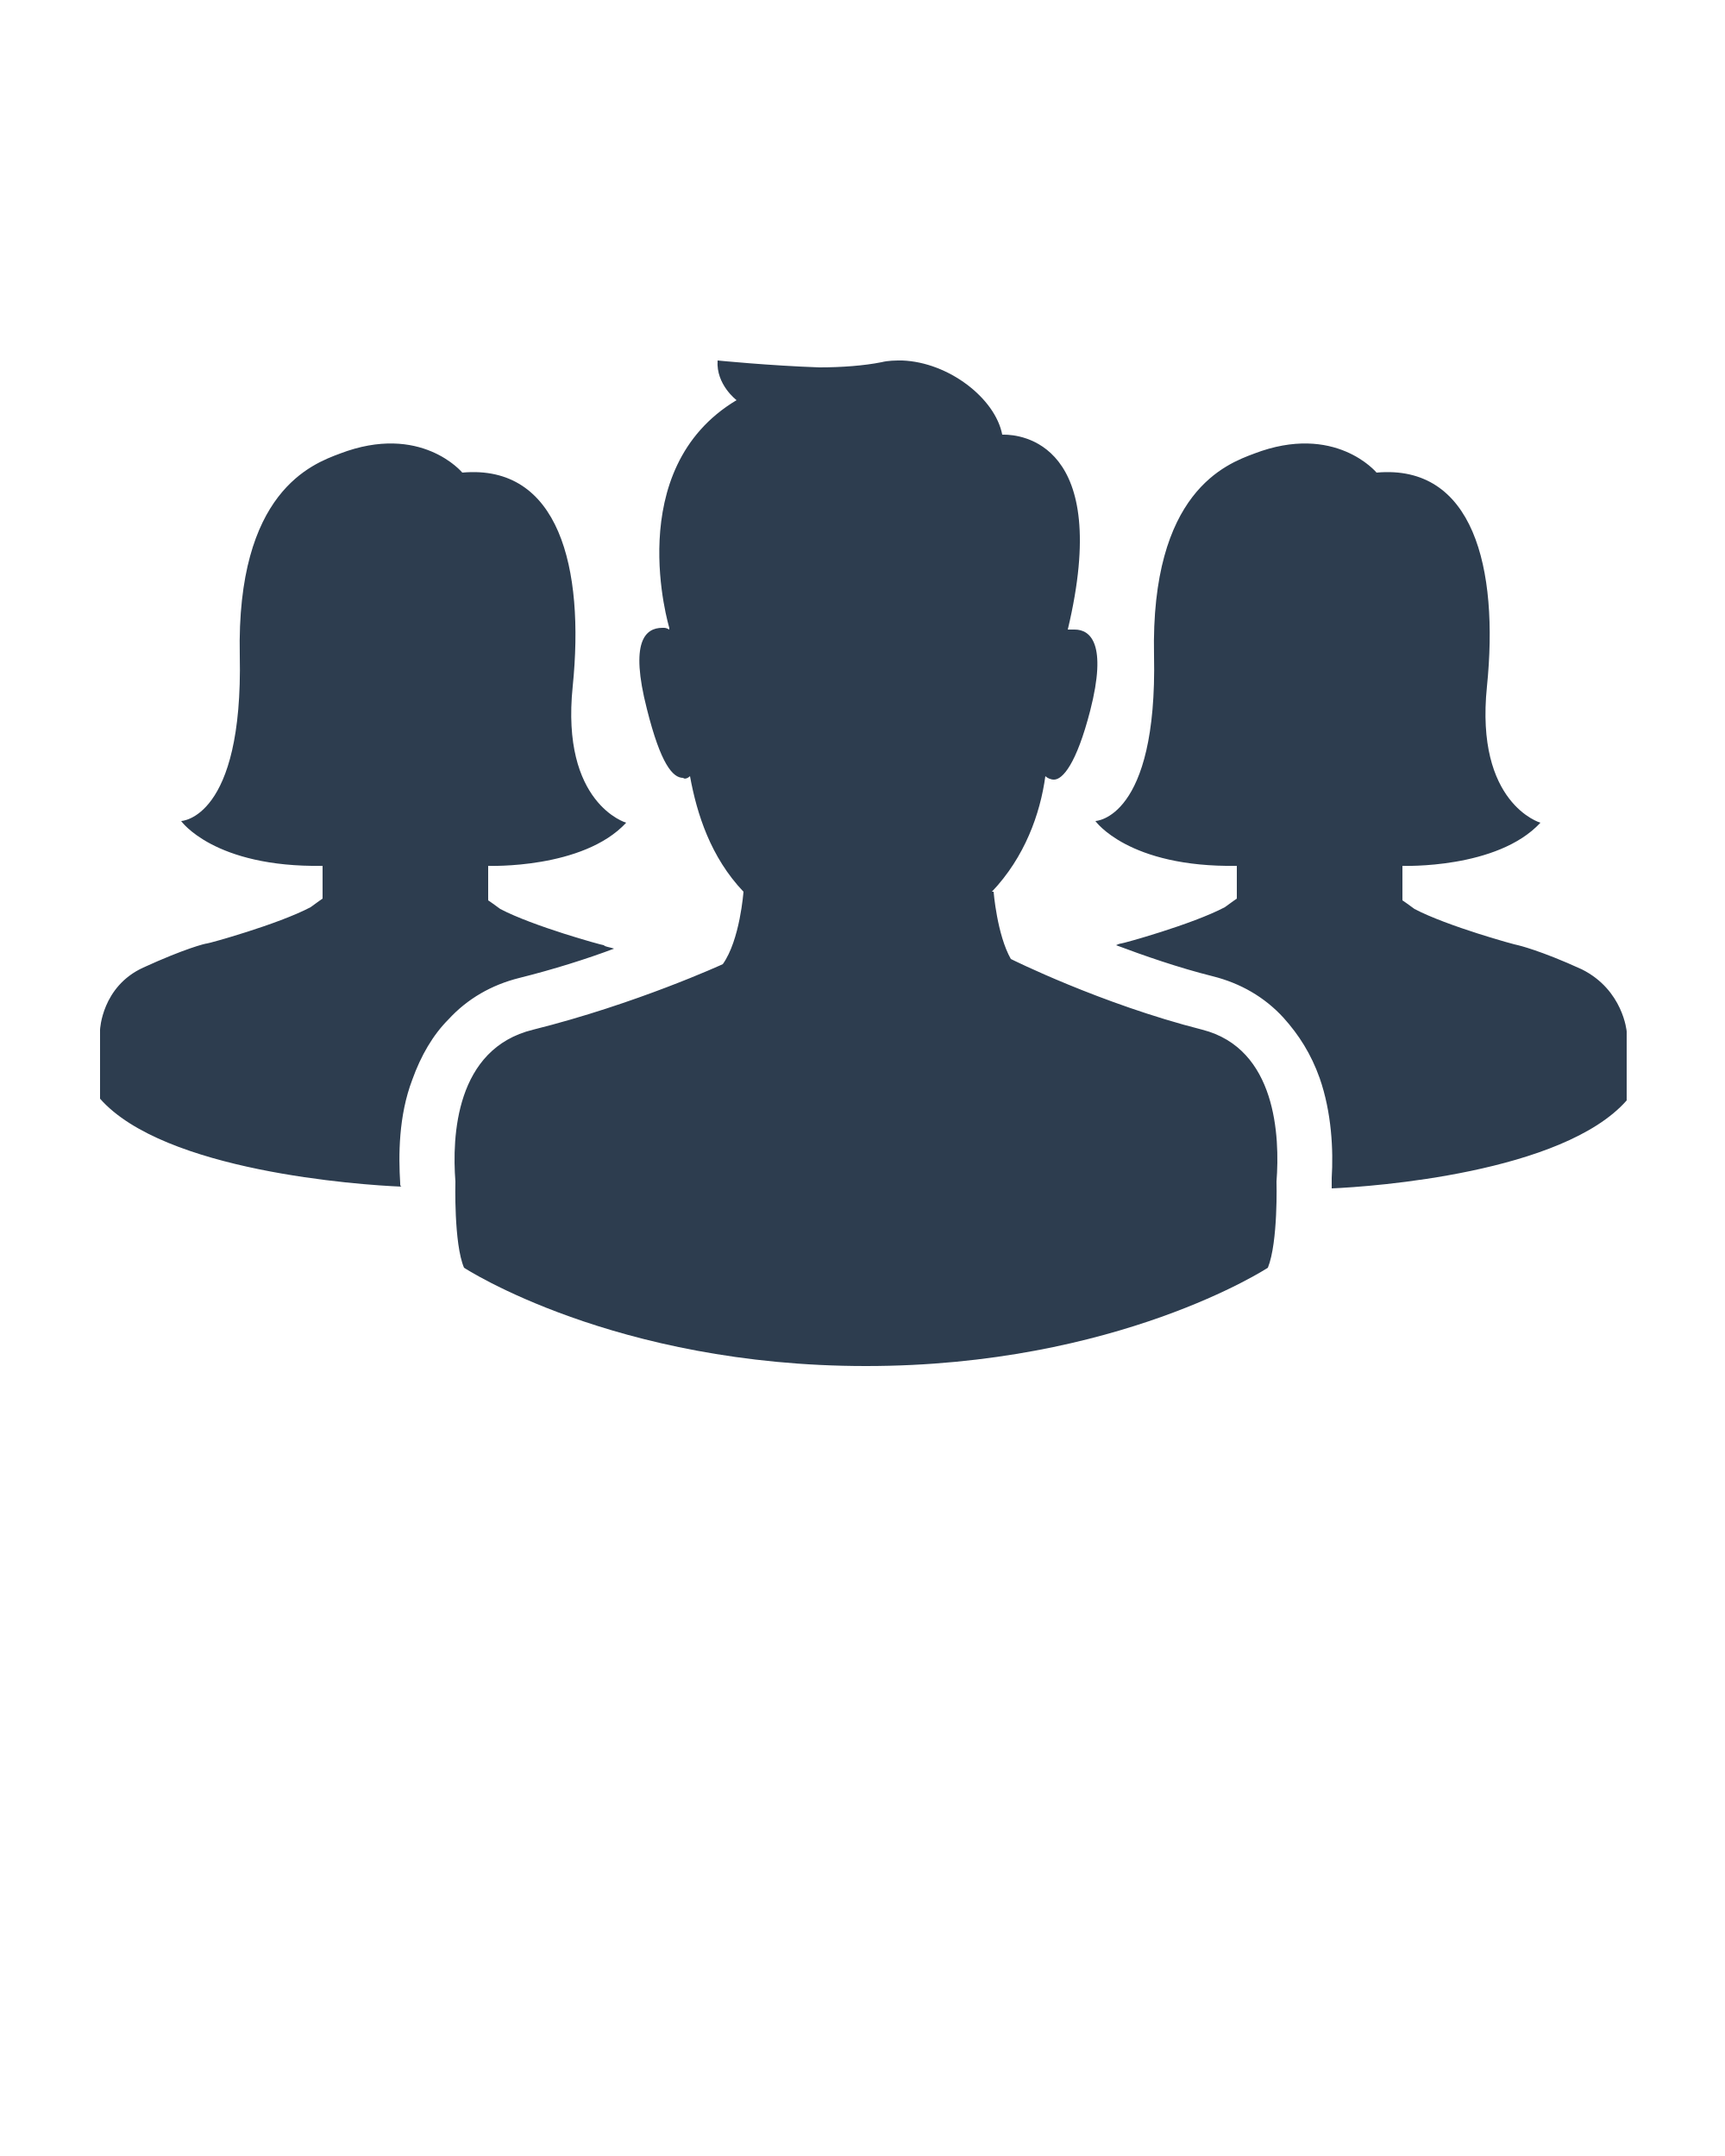
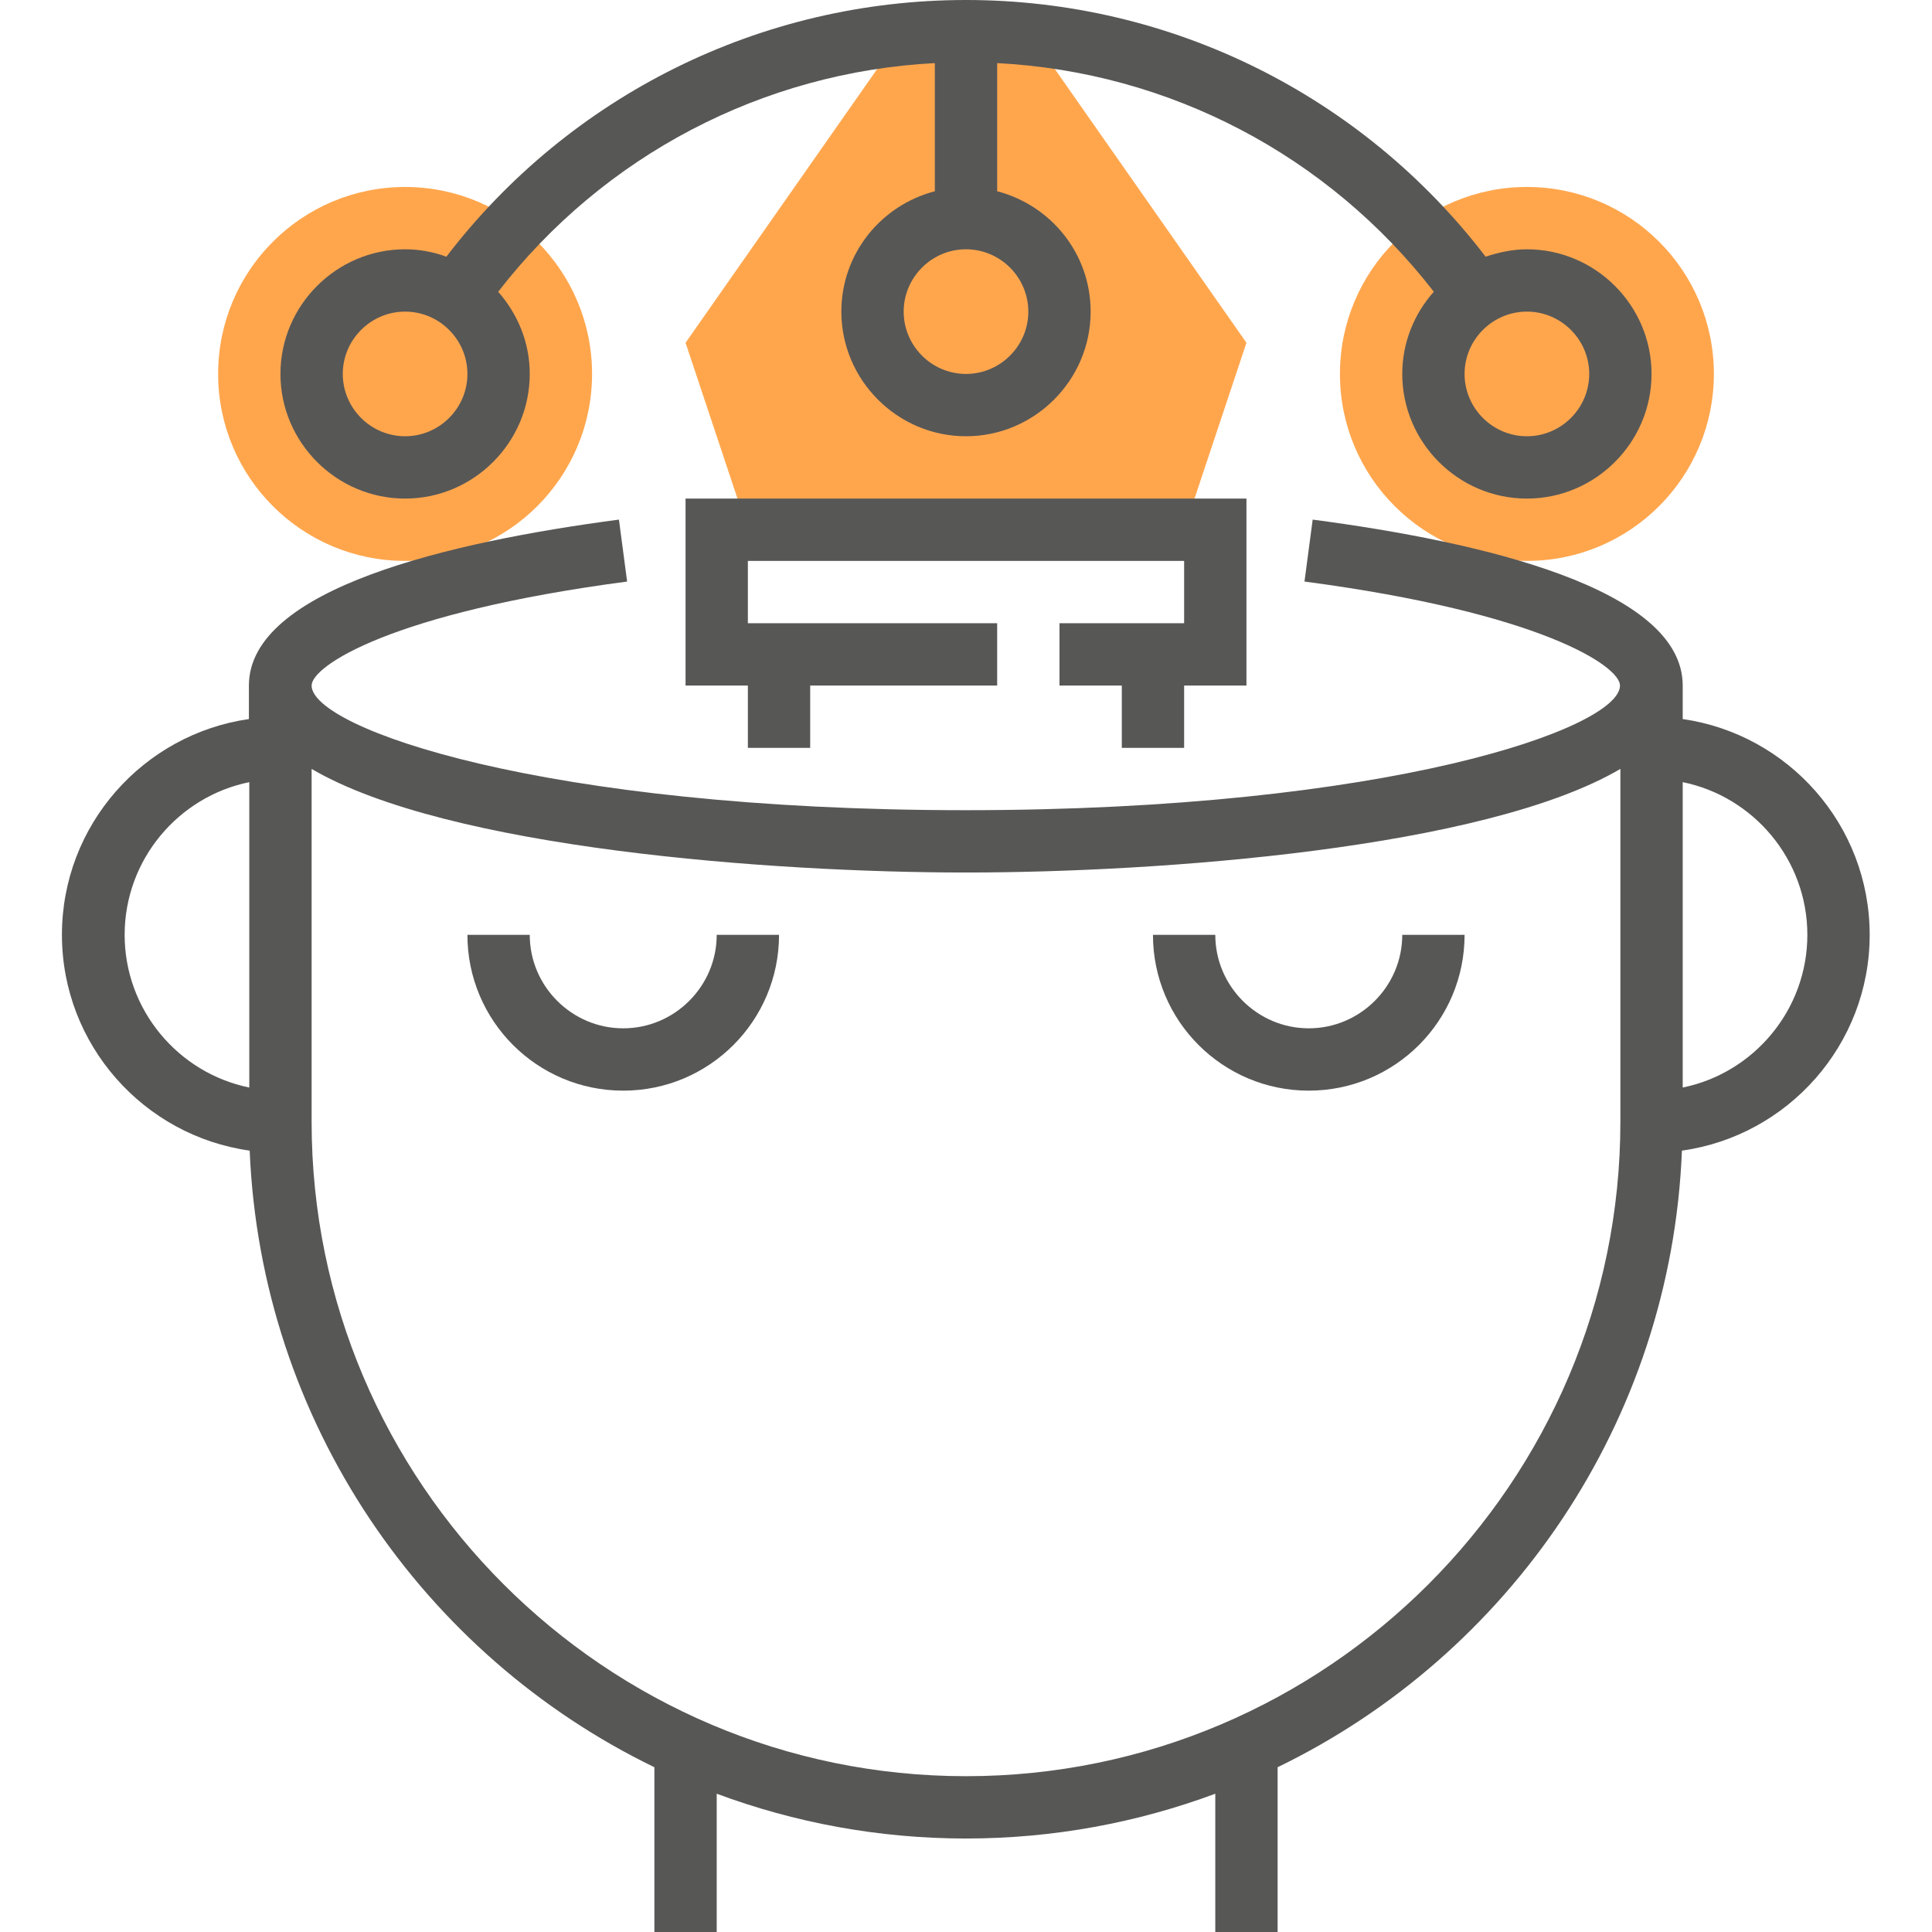
- <svg xmlns="http://www.w3.org/2000/svg" version="1.1" id="Layer_1" x="0px" y="0px" viewBox="-461 322 100 125" style="enable-background:new -461 322 100 125;" xml:space="preserve">
+ <svg xmlns="http://www.w3.org/2000/svg" version="1.1" id="Capa_1" x="0px" y="0px" viewBox="0 0 496 496" style="enable-background:new 0 0 496 496;" xml:space="preserve">
  <style type="text/css">
- 	.st0{fill:#2D3D4F;}
+ 	.st0{fill:#FFA64D;}
+ 	.st1{fill:#575756;}
</style>
  <g>
-     <g>
-       <path class="st0" d="M-387,390.5L-387,390.5c0,0,0.1,3.5-0.5,5c0,0-8.7,5.7-23.3,5.7l0-0.3l0,0.3c-14.6,0-23.3-5.7-23.3-5.7    c-0.6-1.4-0.5-5-0.5-5c-0.2-2.6,0-7.7,4.5-8.8c6-1.5,11-3.8,11-3.8c1-1.4,1.2-4.2,1.2-4.2c-1.9-2-2.7-4.5-3.1-6.7    c-0.1,0.1-0.3,0.2-0.4,0.1c-0.6,0-1.3-0.8-2.1-4c-1-3.9-0.1-4.7,0.9-4.7c0.2,0,0.2,0,0.4,0.1l0-0.1c0,0-2.8-9.2,3.9-13.2    c0,0-1.2-0.9-1.1-2.3c0,0,3,0.3,5.9,0.4c1.3,0,2.6-0.1,3.6-0.3c0.4-0.1,0.8-0.1,1.2-0.1c2.7,0.1,5.4,2.2,5.8,4.3c0,0,0,0,0.1,0    c0.9,0,6.3,0.4,3.7,11.3c0,0,0,0,0,0c0.1,0,0.3,0,0.4,0c0.9,0,1.9,0.8,0.9,4.7c-0.8,3.1-1.6,4-2.1,4c-0.2,0-0.4-0.1-0.5-0.2    c-0.3,2.2-1.2,4.7-3.1,6.7l0.1,0c0,0,0.2,2.5,1,3.9c0,0,5.2,2.6,11.1,4.1C-387,382.8-386.8,387.9-387,390.5z M-437.8,390.6    c-0.1-1.6-0.1-3.9,0.7-6c0.5-1.4,1.2-2.6,2.1-3.5c1.1-1.2,2.5-2,4.1-2.4c2-0.5,3.9-1.1,5.5-1.7c-0.3-0.1-0.5-0.1-0.6-0.2    c-0.1,0-4.1-1.1-6-2.1c-0.4-0.3-0.7-0.5-0.7-0.5v-0.3h0v-1.7c0,0,5.5,0.2,8-2.5c0,0-3.8-1.1-3.1-7.9c0.7-6.9-0.8-12.9-6.4-12.4    c0,0-2.4-2.9-7.1-1.1c-1.6,0.6-6,2.2-5.8,11.7c0.2,9.5-3.4,9.6-3.4,9.6s1.9,2.7,8.2,2.6v1.9c0,0-0.3,0.2-0.7,0.5    c-1.9,1-5.9,2.1-6,2.1c-0.1,0-1.3,0.3-3.7,1.4c-2.4,1.1-2.5,3.6-2.5,3.6v4c3.7,4.2,15,5,17.5,5.1    C-437.8,390.8-437.8,390.7-437.8,390.6z M-369.3,378.2c-2.4-1.1-3.7-1.4-3.7-1.4c-0.1,0-4.1-1.1-6-2.1c-0.4-0.3-0.7-0.5-0.7-0.5    v-0.3h0v-1.7c0,0,5.5,0.2,8-2.5c0,0-3.8-1.1-3.1-7.9c0.7-6.9-0.8-12.9-6.4-12.4c0,0-2.4-2.9-7.1-1.1c-1.6,0.6-6,2.2-5.8,11.7    c0.2,9.5-3.4,9.6-3.4,9.6s1.9,2.7,8.2,2.6v1.9c0,0-0.3,0.2-0.7,0.5c-1.9,1-5.9,2.1-6,2.1c0,0-0.1,0-0.3,0.1    c1.6,0.6,3.6,1.3,5.6,1.8c1.6,0.4,3,1.2,4.1,2.4c0.9,1,1.6,2.1,2.1,3.5c0.7,2,0.8,4.2,0.7,5.8c0,0,0,0.1,0,0.1c0,0.1,0,0.3,0,0.5    c2.4-0.1,13.4-0.9,17.1-5.1v-4C-366.7,381.8-366.9,379.4-369.3,378.2z" />
-     </g>
+     <circle class="st0" cx="392" cy="96" r="48" />
+     <circle class="st0" cx="104" cy="96" r="48" />
+     <polygon class="st0" points="304,136 320,88 264,8 232,8 176,88 192,136  " />
+   </g>
+   <g>
+     <path class="st1" d="M160,264c-13.2,0-24-10.8-24-24h-16c0,22.1,17.9,40,40,40s40-17.9,40-40h-16C184,253.2,173.2,264,160,264z" />
+     <path class="st1" d="M336,264c-13.2,0-24-10.8-24-24h-16c0,22.1,17.9,40,40,40s40-17.9,40-40h-16C360,253.2,349.2,264,336,264z" />
+     <path class="st1" d="M480,240c0-28.2-20.9-51.5-48-55.4V176c0-24.9-51.6-36.9-95-42.6l-2.1,15.9c60.6,8,81,21.7,81,26.7   c0,10.9-59.3,32-168,32S80,186.9,80,176c0-5,20.4-18.7,81-26.7l-2.1-15.9c-43.3,5.7-95,17.7-95,42.6v8.6c-27.1,3.9-48,27.2-48,55.4   c0,28.2,21,51.6,48.2,55.4C67,365,108.6,424.9,168,453.7V496h16v-35.5c19.9,7.4,41.5,11.5,64,11.5s44.1-4.1,64-11.5V496h16v-42.3   c59.4-28.8,101-88.6,103.8-158.3C459,291.6,480,268.2,480,240z M32,240c0-19.3,13.8-35.5,32-39.2v78.4C45.8,275.5,32,259.3,32,240z    M248,456c-92.6,0-168-75.4-168-168v-90.6c34.9,20.5,118.5,26.6,168,26.6s133.1-6.1,168-26.6V288C416,380.6,340.6,456,248,456z    M432,279.2v-78.4c18.2,3.7,32,19.9,32,39.2S450.2,275.5,432,279.2z" />
+     <polygon class="st1" points="304,192 304,176 320,176 320,128 176,128 176,176 192,176 192,192 208,192 208,176 256,176 256,160    192,160 192,144 304,144 304,160 272,160 272,176 288,176 288,192  " />
+     <path class="st1" d="M104,128c17.6,0,32-14.4,32-32c0-8.1-3.1-15.4-8.1-21.1c27.1-35,67.9-56.4,112.1-58.7v32.9   c-13.8,3.6-24,16-24,30.9c0,17.6,14.4,32,32,32s32-14.4,32-32c0-14.9-10.2-27.3-24-30.9V16.2c44.3,2.3,85,23.7,112.1,58.7   c-5,5.6-8.1,13-8.1,21.1c0,17.6,14.4,32,32,32s32-14.4,32-32s-14.4-32-32-32c-3.7,0-7.3,0.8-10.6,1.9C349.7,24.5,300.7,0,248,0   c-52.7,0-101.7,24.5-133.4,65.9c-3.3-1.2-6.8-1.9-10.6-1.9c-17.6,0-32,14.4-32,32S86.4,128,104,128z M408,96c0,8.8-7.2,16-16,16   s-16-7.2-16-16s7.2-16,16-16S408,87.2,408,96z M264,80c0,8.8-7.2,16-16,16s-16-7.2-16-16s7.2-16,16-16S264,71.2,264,80z M104,80   c8.8,0,16,7.2,16,16s-7.2,16-16,16s-16-7.2-16-16S95.2,80,104,80z" />
  </g>
</svg>
